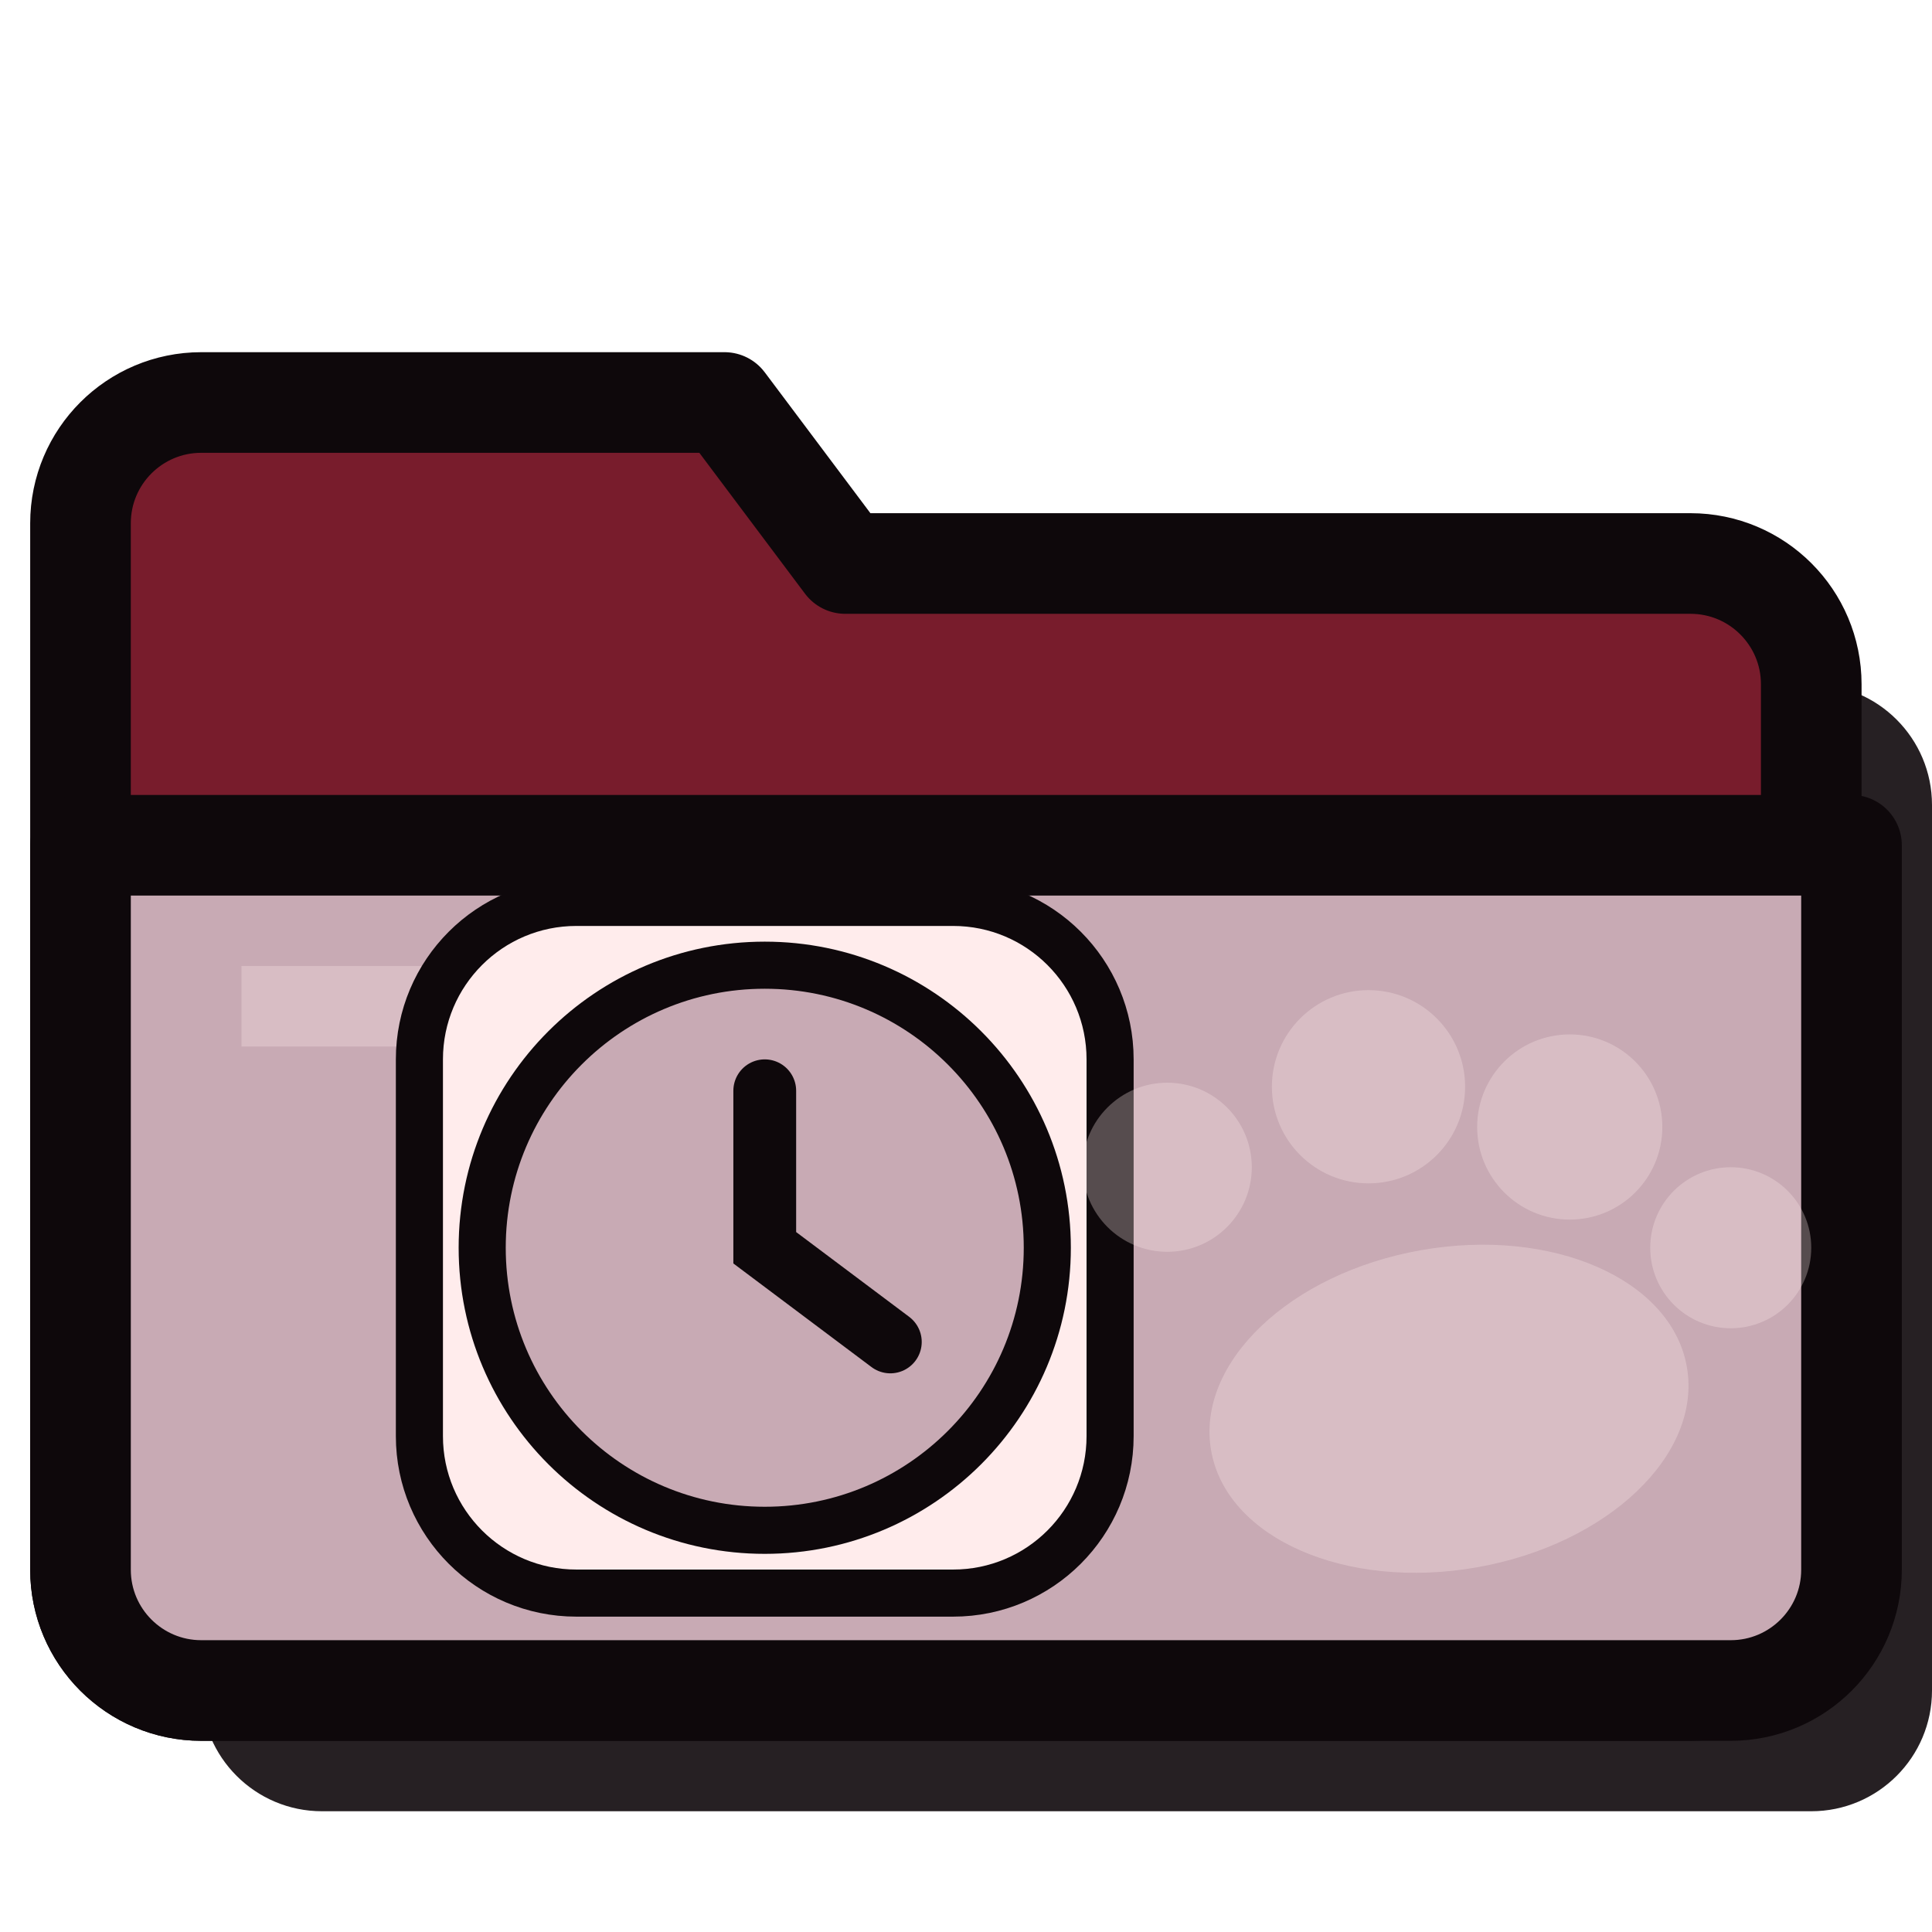
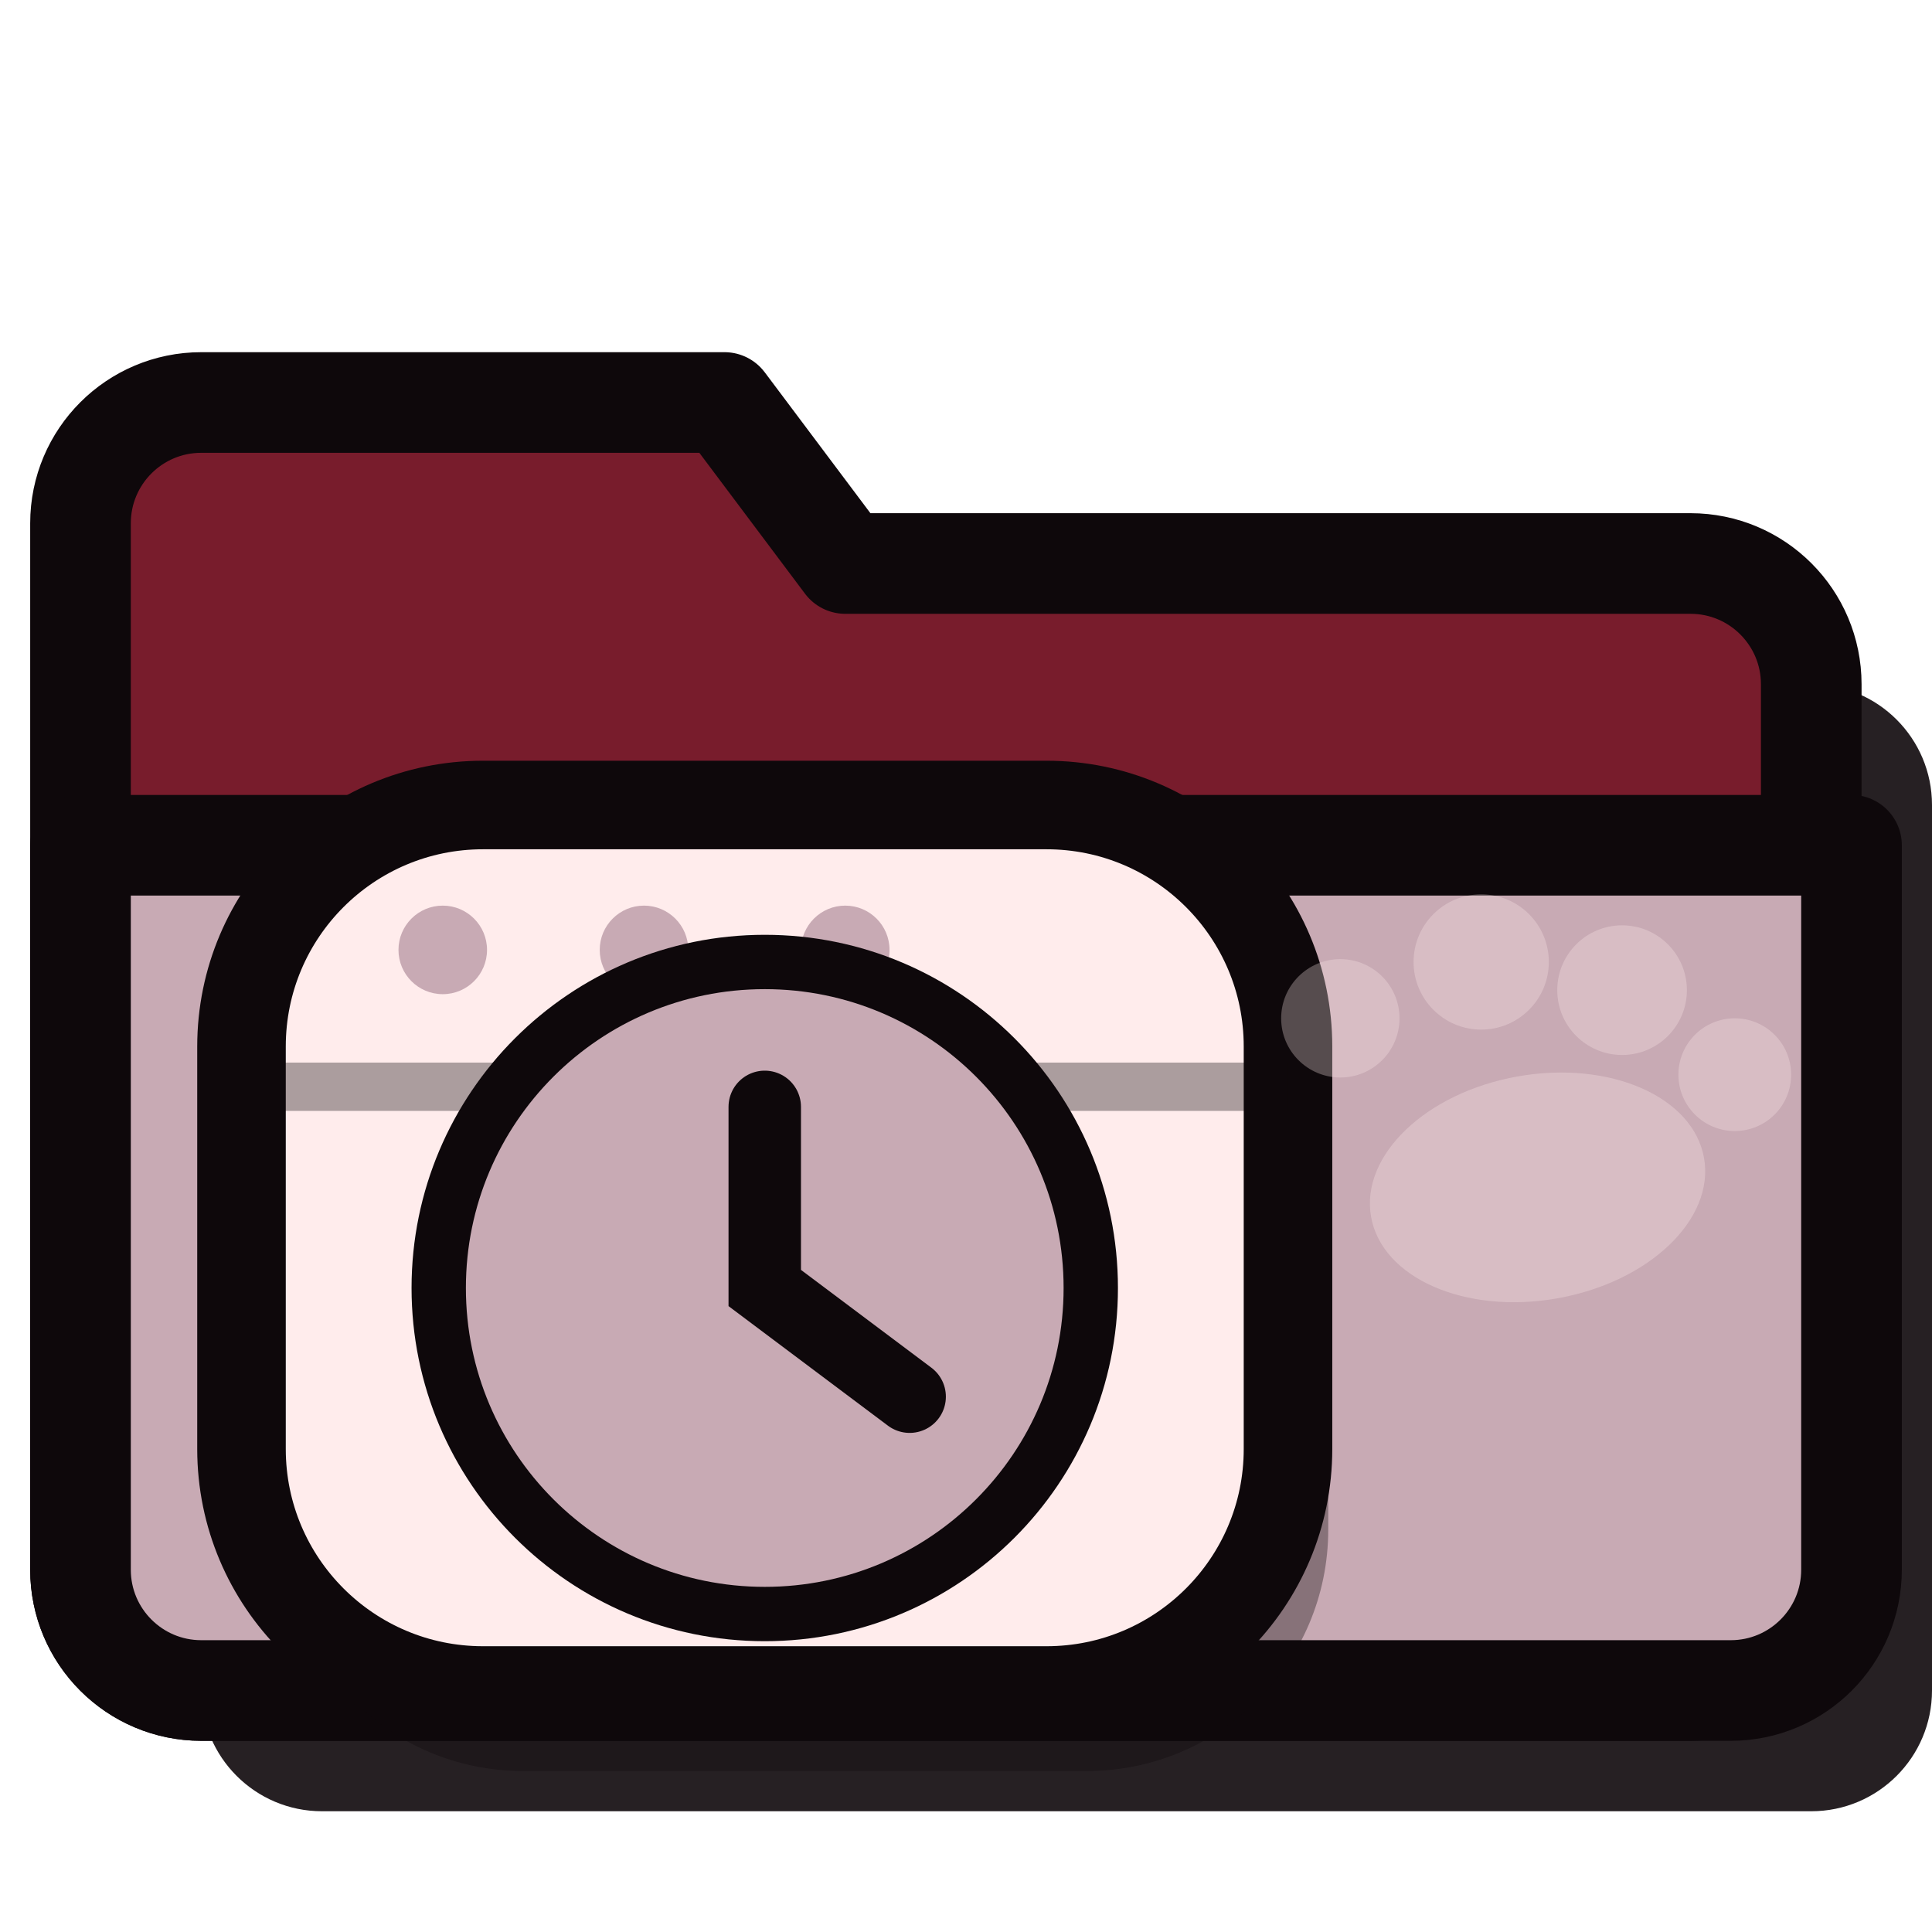
<svg xmlns="http://www.w3.org/2000/svg" width="48" height="48" viewBox="0 0 48 48">
  <path d="M5 10 H18 L21 14 H42 A3 3 0 0 1 45 17 V39 A3 3 0 0 1 42 42 H5 A3 3 0 0 1 2 39 V13 A3 3 0 0 1 5 10 Z" transform="translate(3 3)" fill="#0E080B" opacity="0.9" />
  <path d="M5 10 H18 L21 14 H42 A3 3 0 0 1 45 17 V39 A3 3 0 0 1 42 42 H5 A3 3 0 0 1 2 39 V13 A3 3 0 0 1 5 10 Z" fill="#781C2C" stroke="#0E080B" stroke-width="2.5" stroke-linejoin="round" />
  <path d="M2 21 H46 V39 A3 3 0 0 1 43 42 H5 A3 3 0 0 1 2 39 Z" fill="#C8AAB4" stroke="#0E080B" stroke-width="2.5" stroke-linejoin="round" />
  <path d="M6 24 H20 V26 H6 Z" fill="#FFECEC" opacity="0.30" />
-   <g transform="translate(19 31) scale(0.78)">
-     <rect x="-11" y="-11" width="22" height="22" rx="5" fill="#FFECEC" stroke="#0E080B" stroke-width="1.5" />
-     <circle cx="0" cy="0" r="9" fill="#C8AAB4" stroke="#0E080B" stroke-width="1.5" />
-     <path d="M0 -5 V0 L4 3" fill="none" stroke="#0E080B" stroke-width="2" stroke-linecap="round" />
+   <g transform="translate(19 31)">
+     <rect x="-12" y="-9" width="26" height="22" rx="6" fill="#0E080B" opacity="0.35" />
+     <rect x="-13" y="-11" width="26" height="22" rx="6" fill="#FFECEC" stroke="#0E080B" stroke-width="2.2" />
+     <path d="M-13 -4 H13" stroke="#0E080B" stroke-width="1.2" opacity="0.35" />
+     <circle cx="-8" cy="-7.4" r="1.1" fill="#C8AAB4" />
+     <circle cx="-3" cy="-7.4" r="1.1" fill="#C8AAB4" />
+     <circle cx="2" cy="-7.4" r="1.1" fill="#C8AAB4" />
+     <g transform="translate(0 1) scale(0.9)">
+       <circle cx="0" cy="0" r="9" fill="#C8AAB4" stroke="#0E080B" stroke-width="1.5" />
+       <path d="M0 -5 V0 L4 3" fill="none" stroke="#0E080B" stroke-width="2" stroke-linecap="round" />
+     </g>
  </g>
-   <g fill="#FFECEC" opacity="0.30">
-     <circle cx="29" cy="29" r="2.1" />
-     <circle cx="34" cy="27" r="2.4" />
-     <circle cx="39" cy="28" r="2.3" />
-     <circle cx="43" cy="31" r="2.0" />
-     <ellipse cx="36" cy="35" rx="6" ry="4" transform="rotate(-10 36 35)" />
+   <g transform="translate(13 5) scale(0.7)">
+     <g fill="#FFECEC" opacity="0.30">
+       <circle cx="29" cy="29" r="2.1" />
+       <circle cx="34" cy="27" r="2.4" />
+       <circle cx="39" cy="28" r="2.3" />
+       <circle cx="43" cy="31" r="2.0" />
+       <ellipse cx="36" cy="35" rx="6" ry="4" transform="rotate(-10 36 35)" />
+     </g>
  </g>
</svg>
